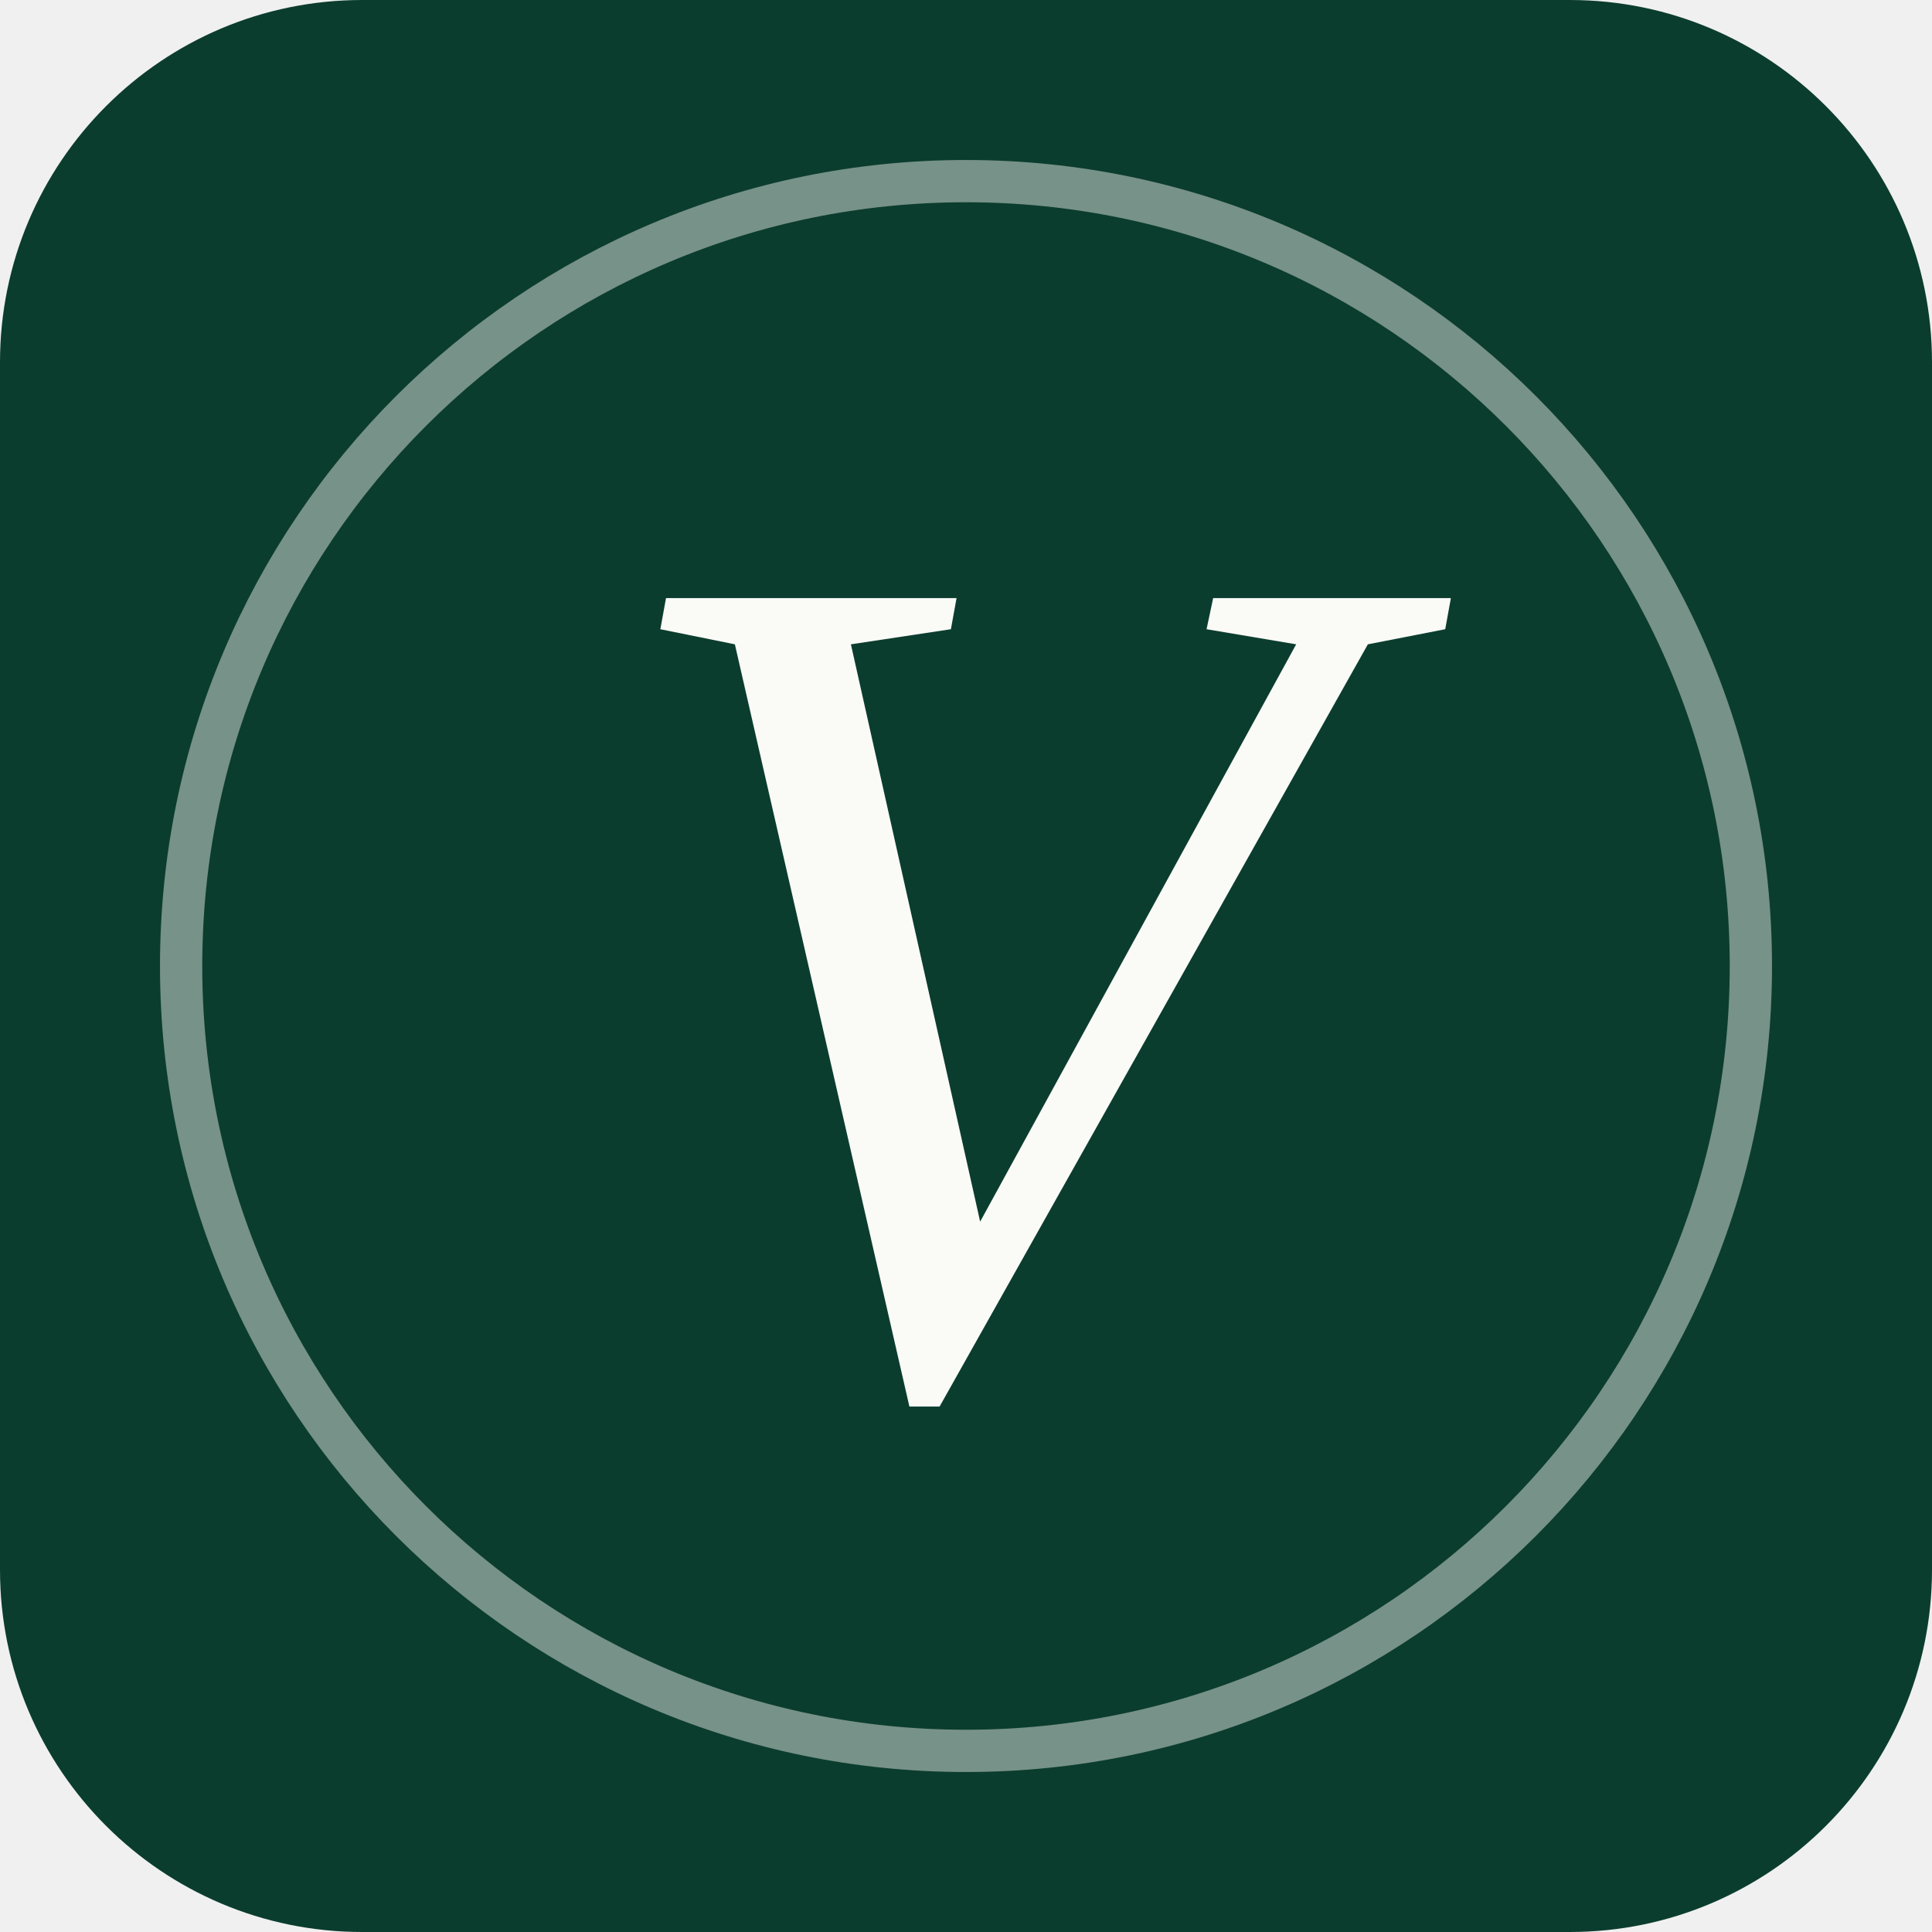
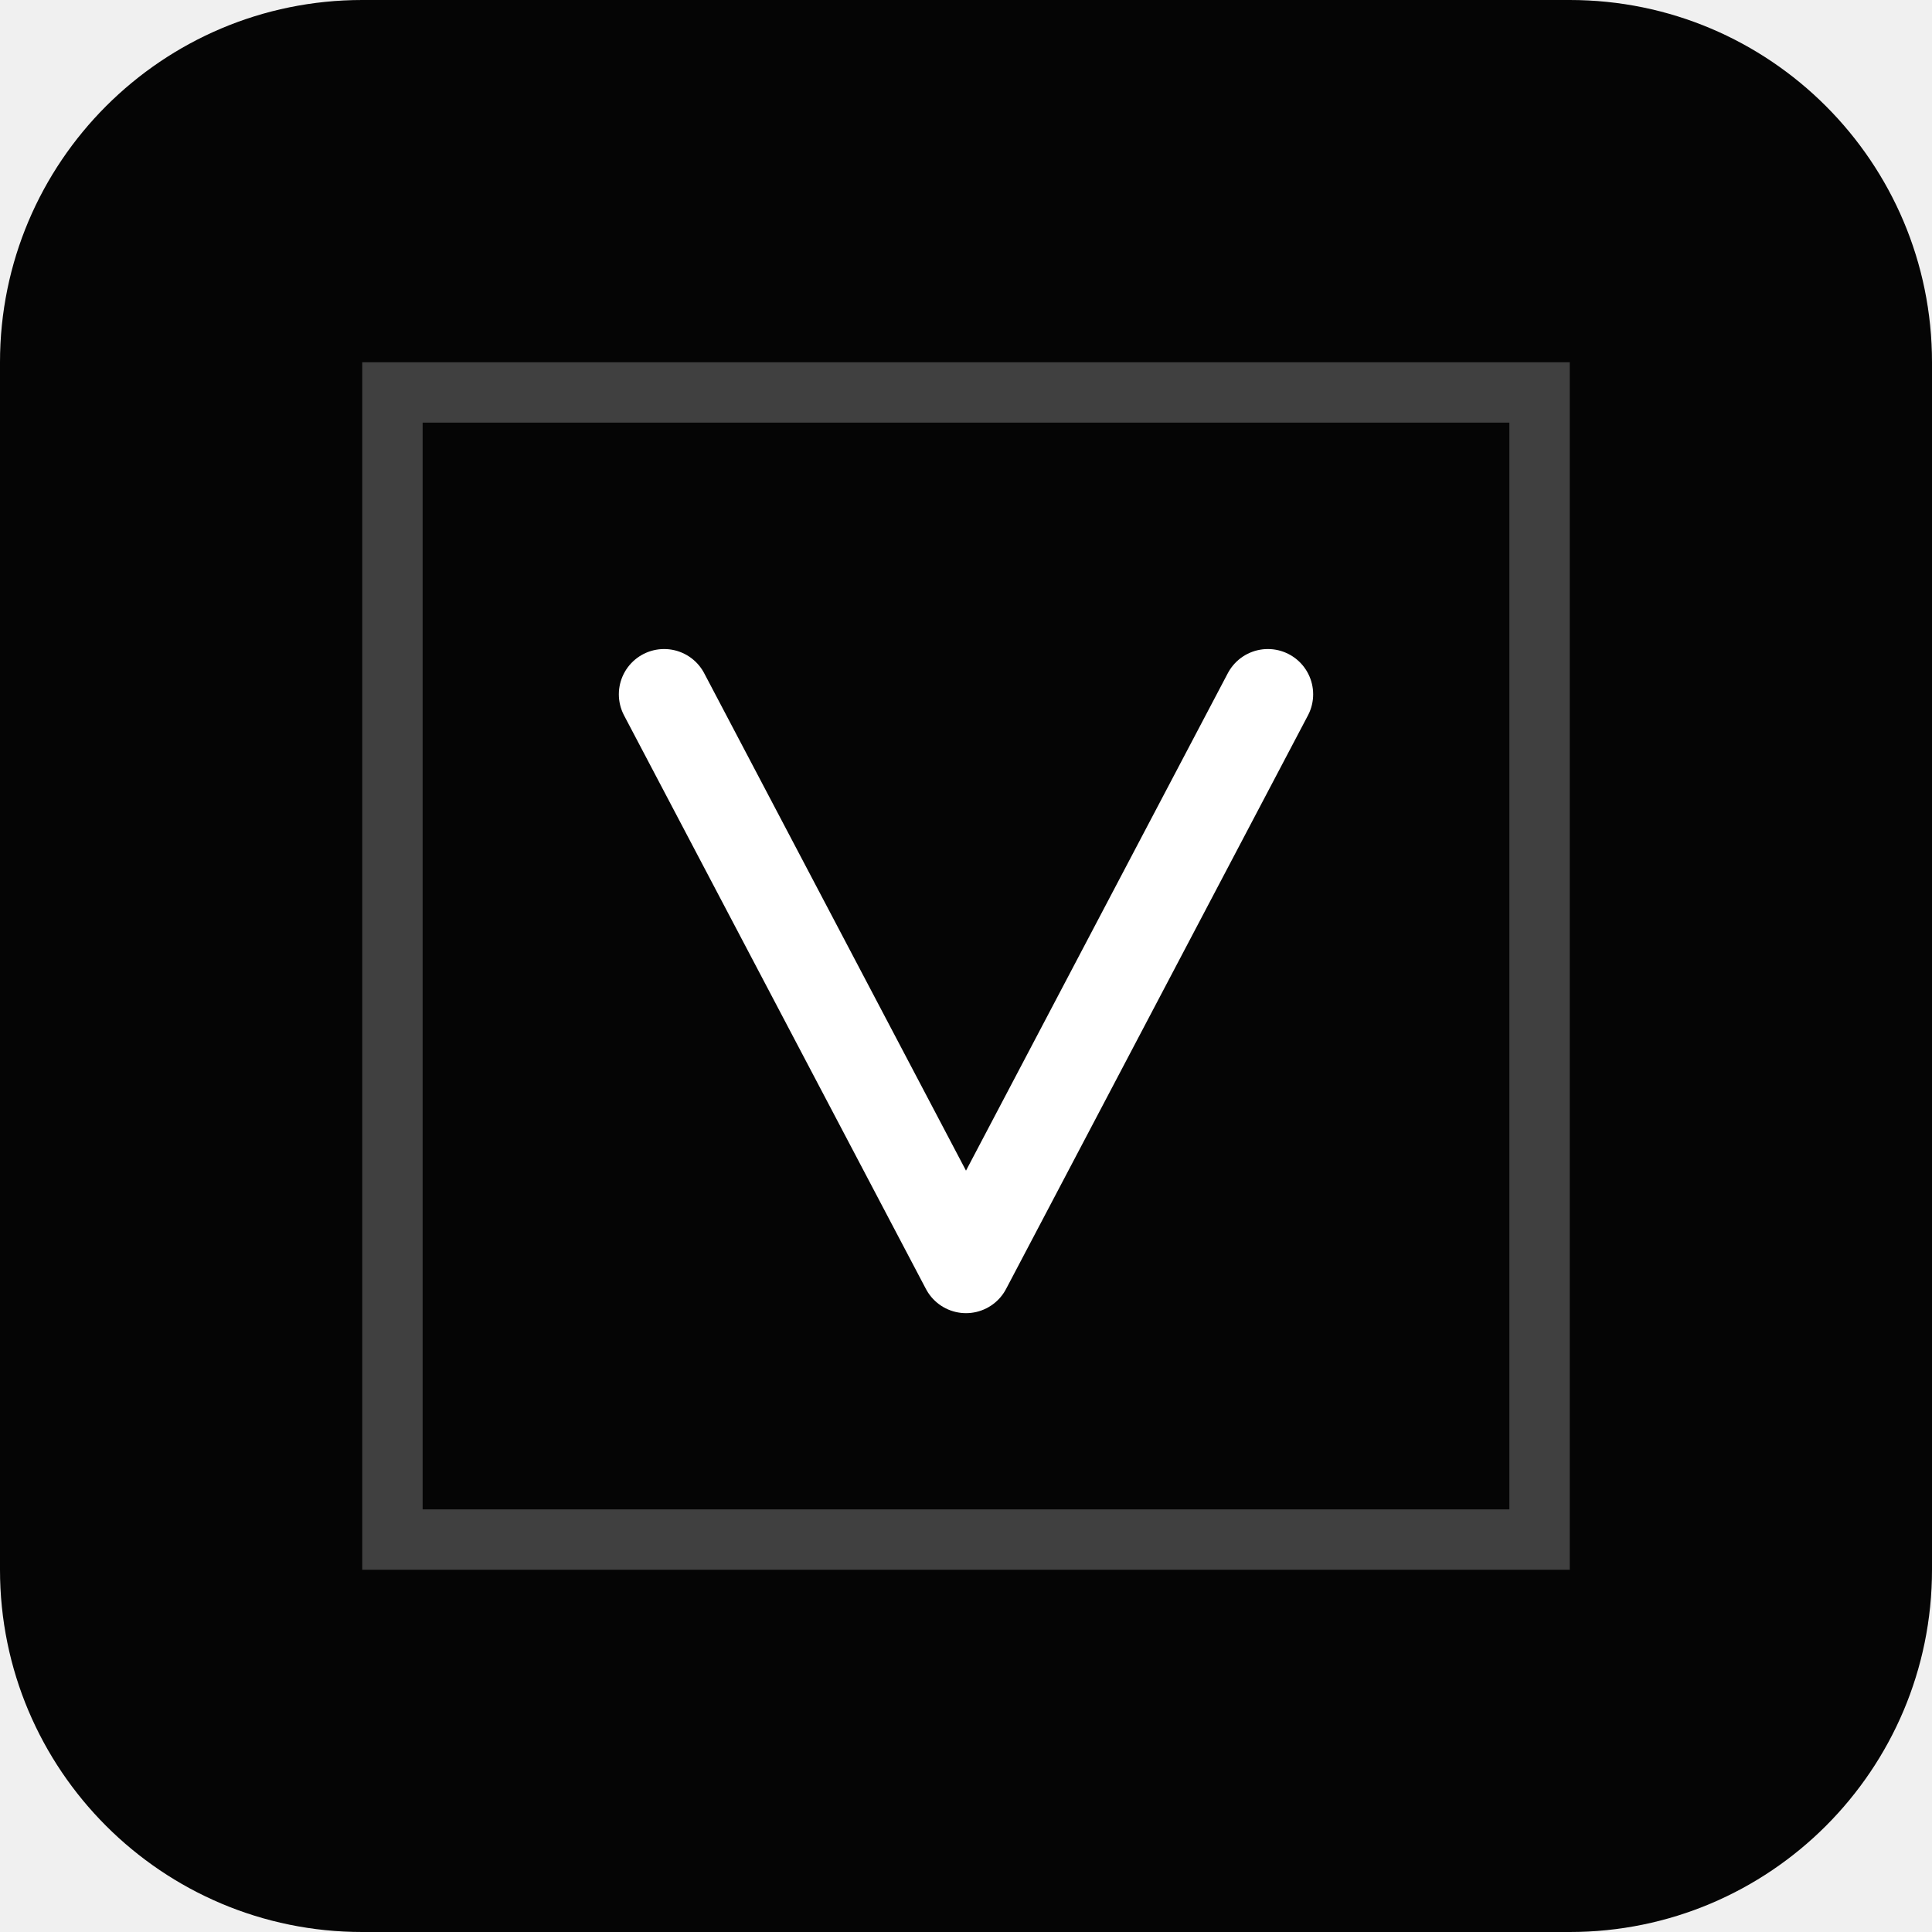
- <svg xmlns="http://www.w3.org/2000/svg" viewBox="0 0 32 32">
-   <rect width="32" height="32" rx="6" fill="#0b3d2e" />
-   <circle cx="16" cy="16" r="13" fill="none" stroke="#fafaf7" stroke-width="0.7" opacity="0.45" />
-   <text x="16" y="23" font-family="Source Serif 4" font-style="italic" font-size="20" fill="#fafaf7" text-anchor="middle">V</text>
+ <svg xmlns="http://www.w3.org/2000/svg" viewBox="0 0 32 32" width="32" height="32">
+   <rect width="32" height="32" rx="6" fill="#050505" />
+   <rect x="6.5" y="6.5" width="19" height="19" fill="none" stroke="#404040" stroke-width="1" />
+   <path d="M11 11.5 L16 21 L21 11.5" fill="none" stroke="#ffffff" stroke-width="1.5" stroke-linecap="round" stroke-linejoin="round" />
</svg>
